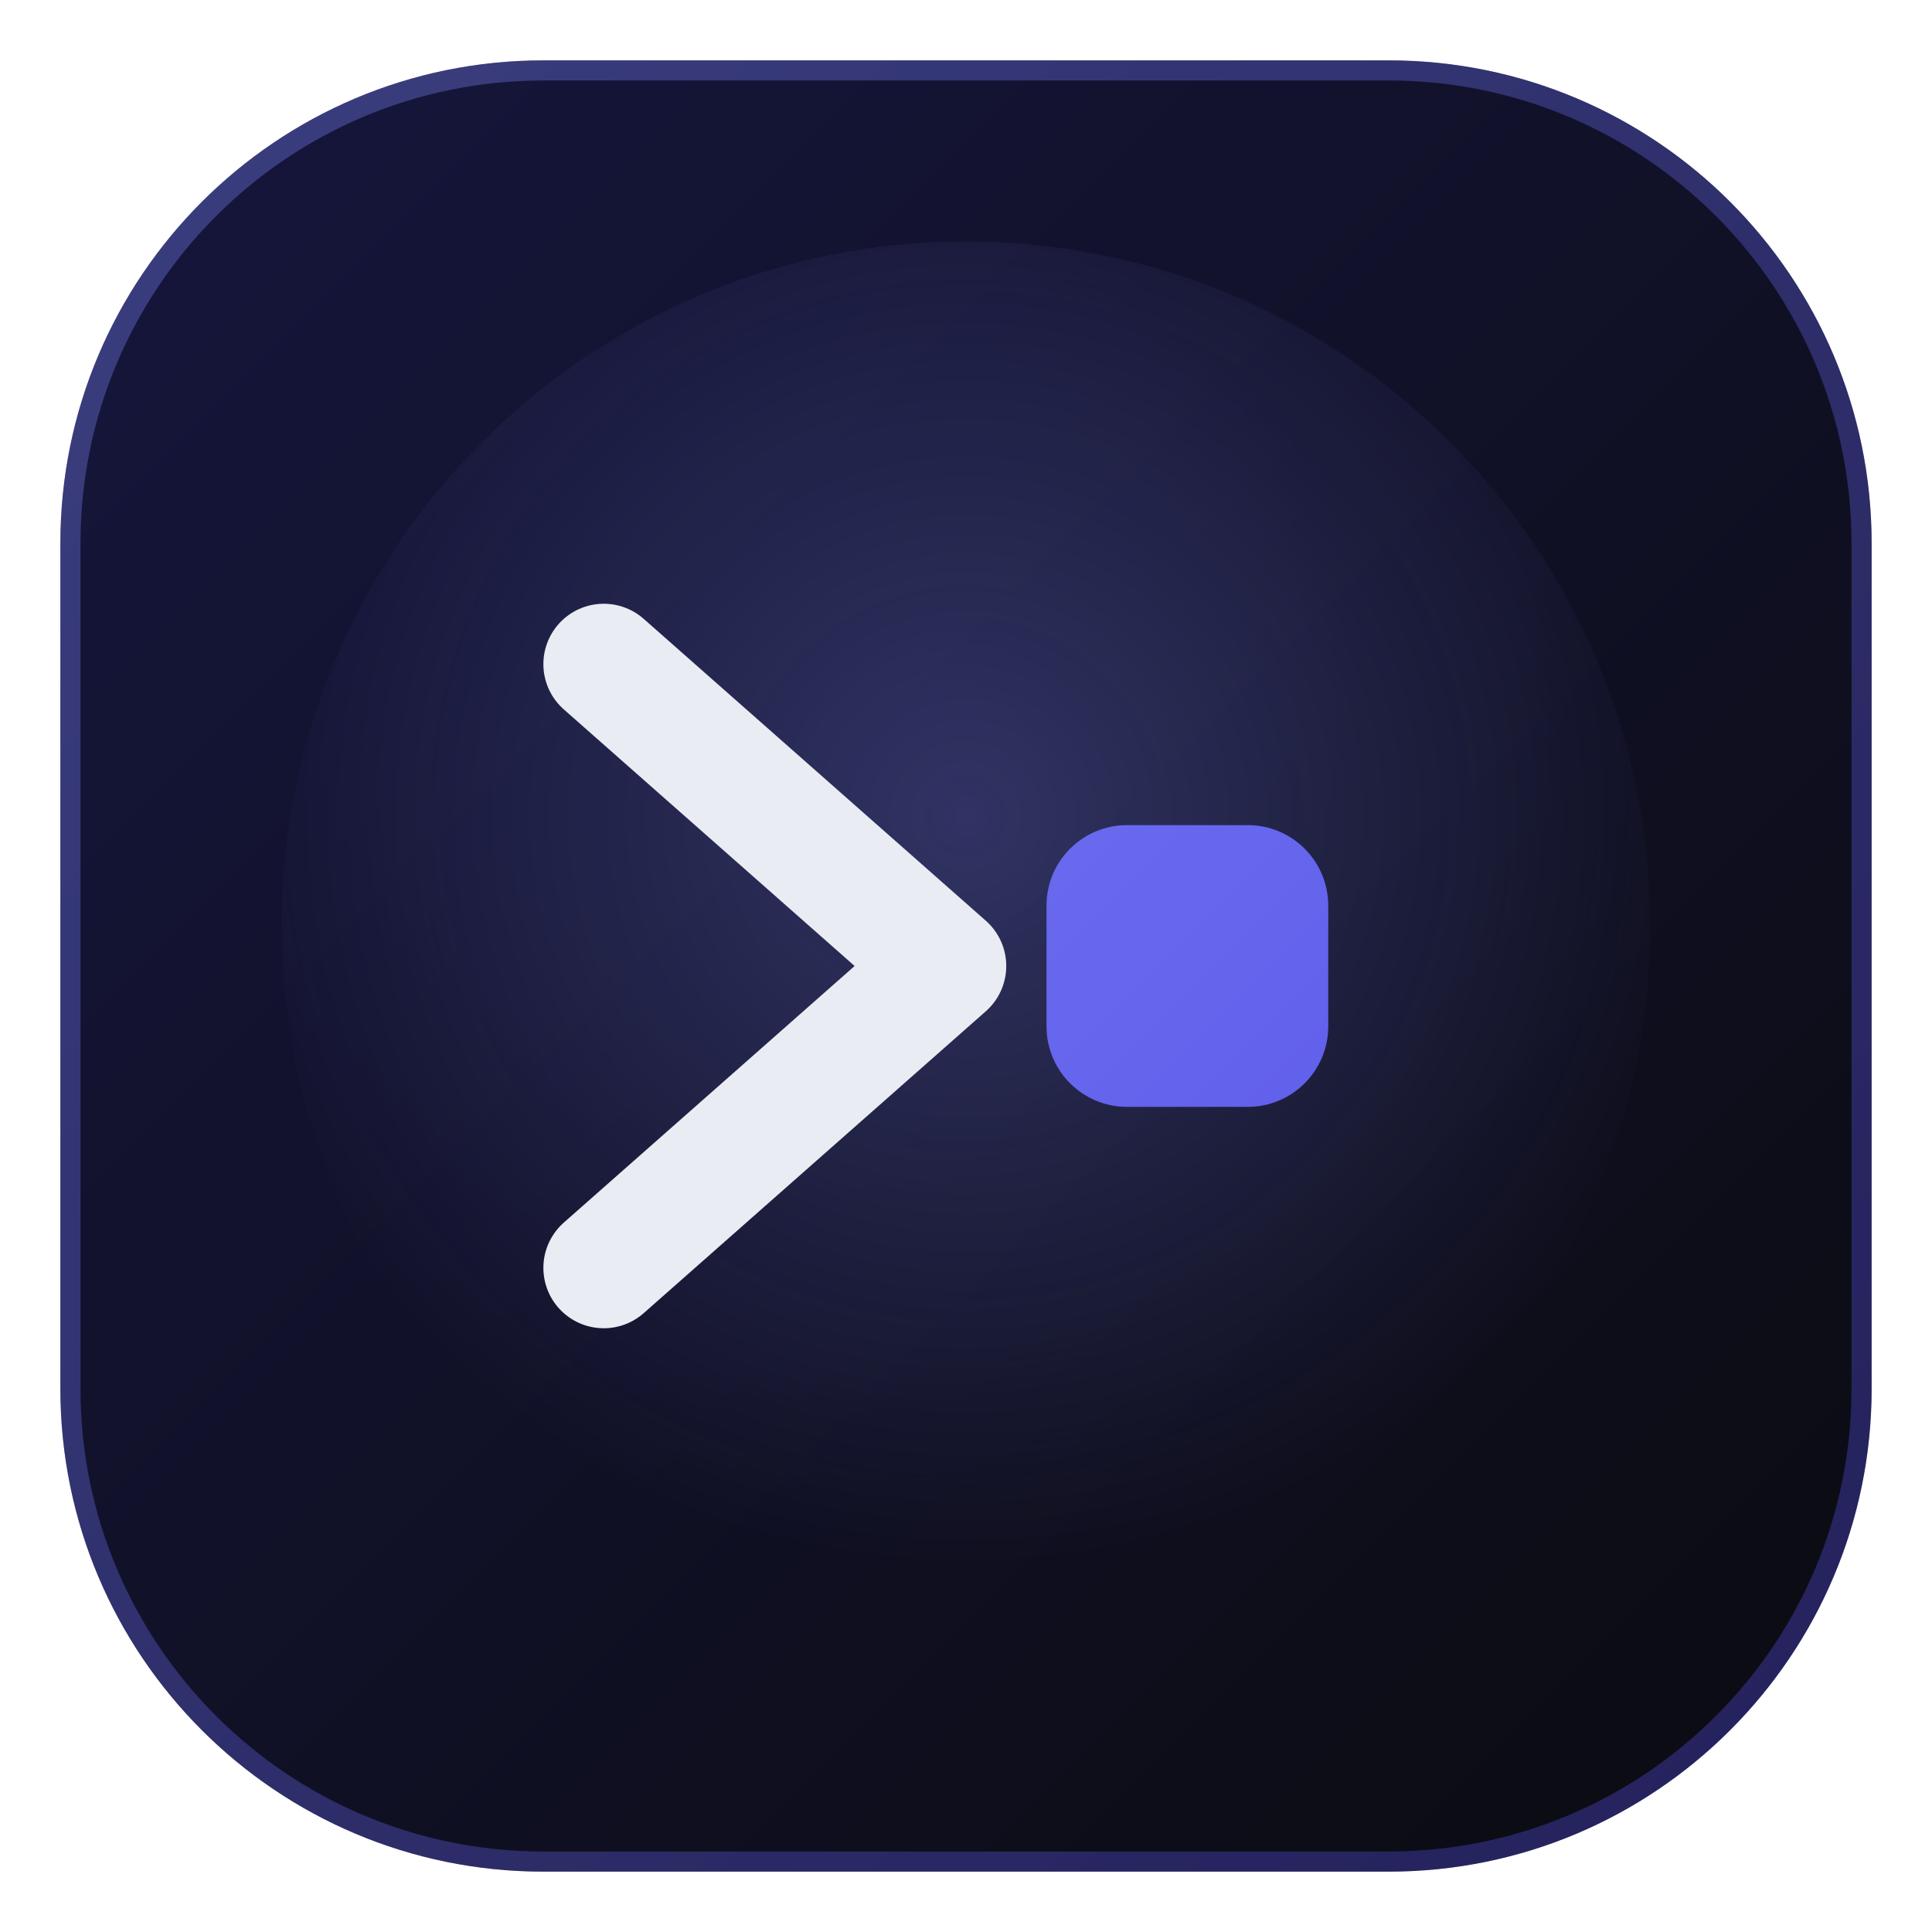
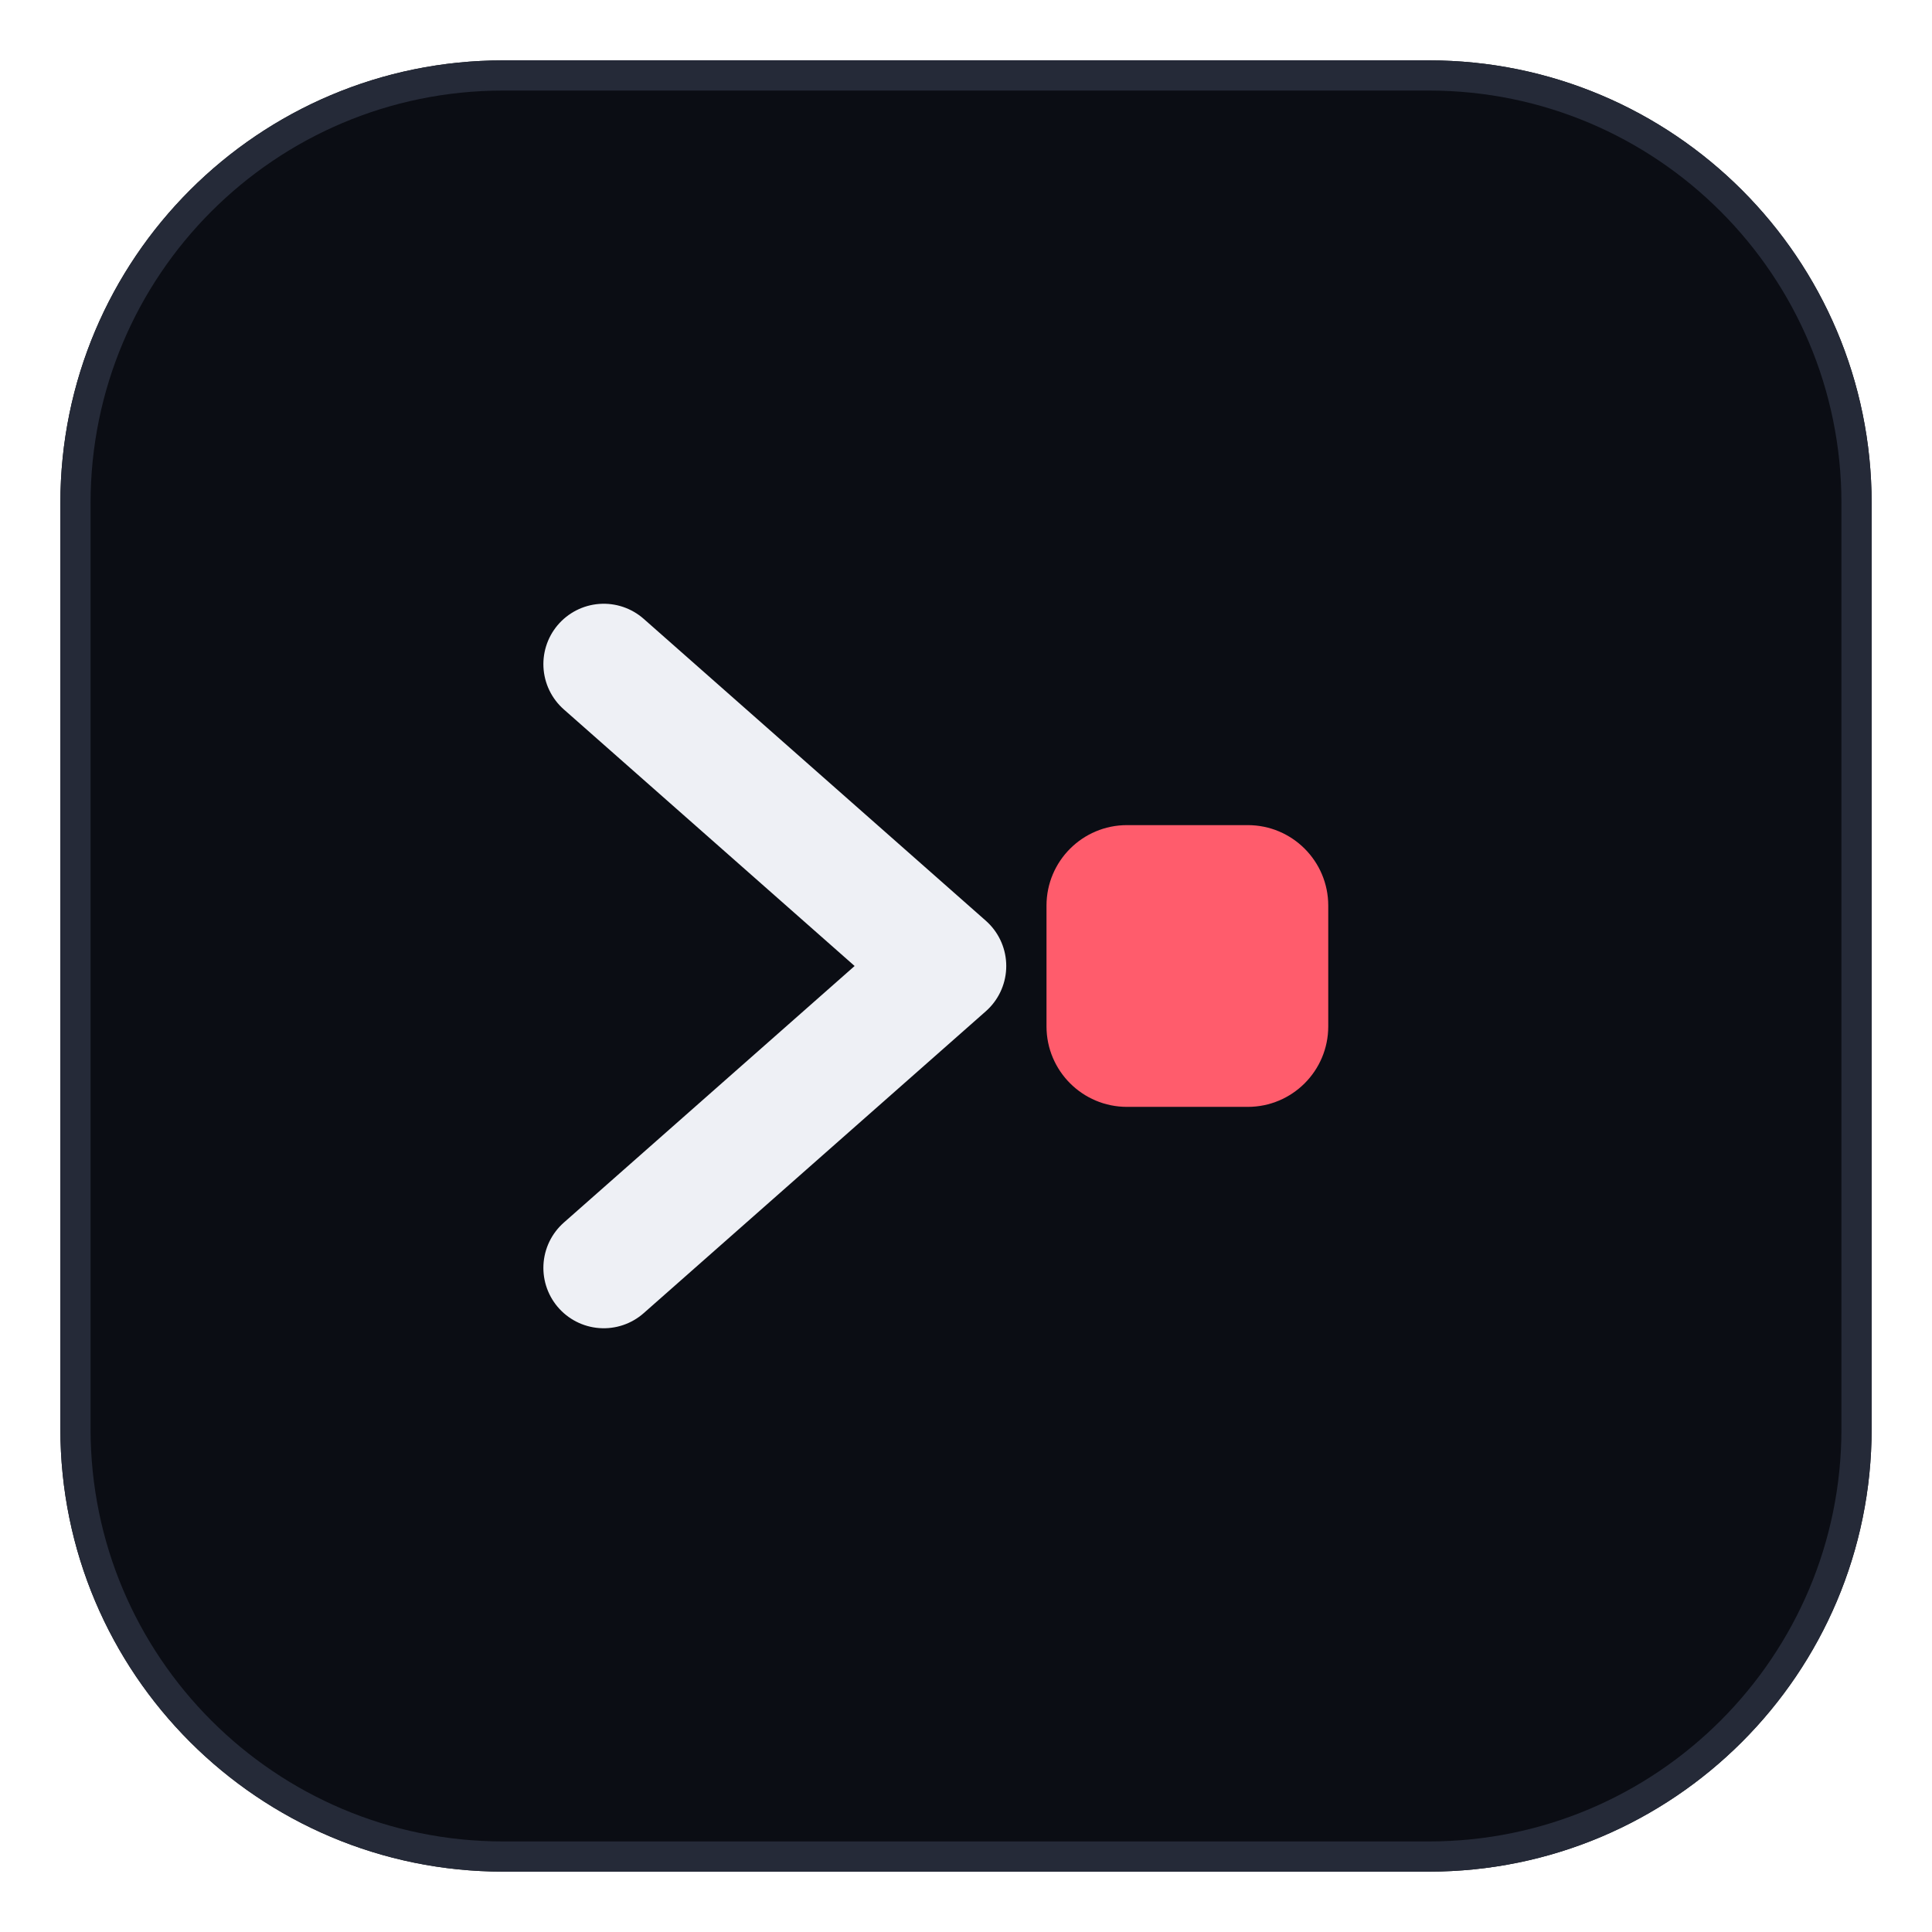
<svg xmlns="http://www.w3.org/2000/svg" width="128" height="128" viewBox="0 0 96 96" fill="none">
-   <defs>
-     <linearGradient id="bg" x1="0%" y1="0%" x2="100%" y2="100%">
-       <stop offset="0%" stop-color="#16163E" />
-       <stop offset="100%" stop-color="#0B0B10" />
-     </linearGradient>
-     <linearGradient id="cursor" x1="0" y1="0" x2="96" y2="96" gradientUnits="userSpaceOnUse">
-       <stop offset="0%" stop-color="#818CF8" />
-       <stop offset="100%" stop-color="#4F46E5" />
-     </linearGradient>
-     <radialGradient id="glow" cx="50%" cy="42%" r="55%">
-       <stop offset="0%" stop-color="#818CF8" stop-opacity="0.28" />
-       <stop offset="100%" stop-color="#818CF8" stop-opacity="0" />
-     </radialGradient>
-   </defs>
-   <rect x="3" y="3" width="90" height="90" rx="24" fill="url(#bg)" />
-   <rect x="3.5" y="3.5" width="89" height="89" rx="23.5" fill="none" stroke="url(#cursor)" stroke-width="1" opacity="0.35" />
-   <circle cx="48" cy="46" r="34" fill="url(#glow)" />
-   <path d="M30 33 L47 48 L30 63" fill="none" stroke="#EAECF3" stroke-width="6" stroke-linecap="round" stroke-linejoin="round" />
-   <rect x="52" y="41" width="14" height="14" rx="4" fill="url(#cursor)" />
+   <rect x="3" y="3" width="90" height="90" rx="22" fill="#0B0D14" />
+   <rect x="3.75" y="3.75" width="88.5" height="88.5" rx="21.25" fill="none" stroke="#252A38" stroke-width="1.5" />
+   <path d="M30 33 L47 48 L30 63" fill="none" stroke="#EEF0F5" stroke-width="6" stroke-linecap="round" stroke-linejoin="round" />
+   <rect x="52" y="41" width="14" height="14" rx="4" fill="#FF5C6C" />
</svg>
